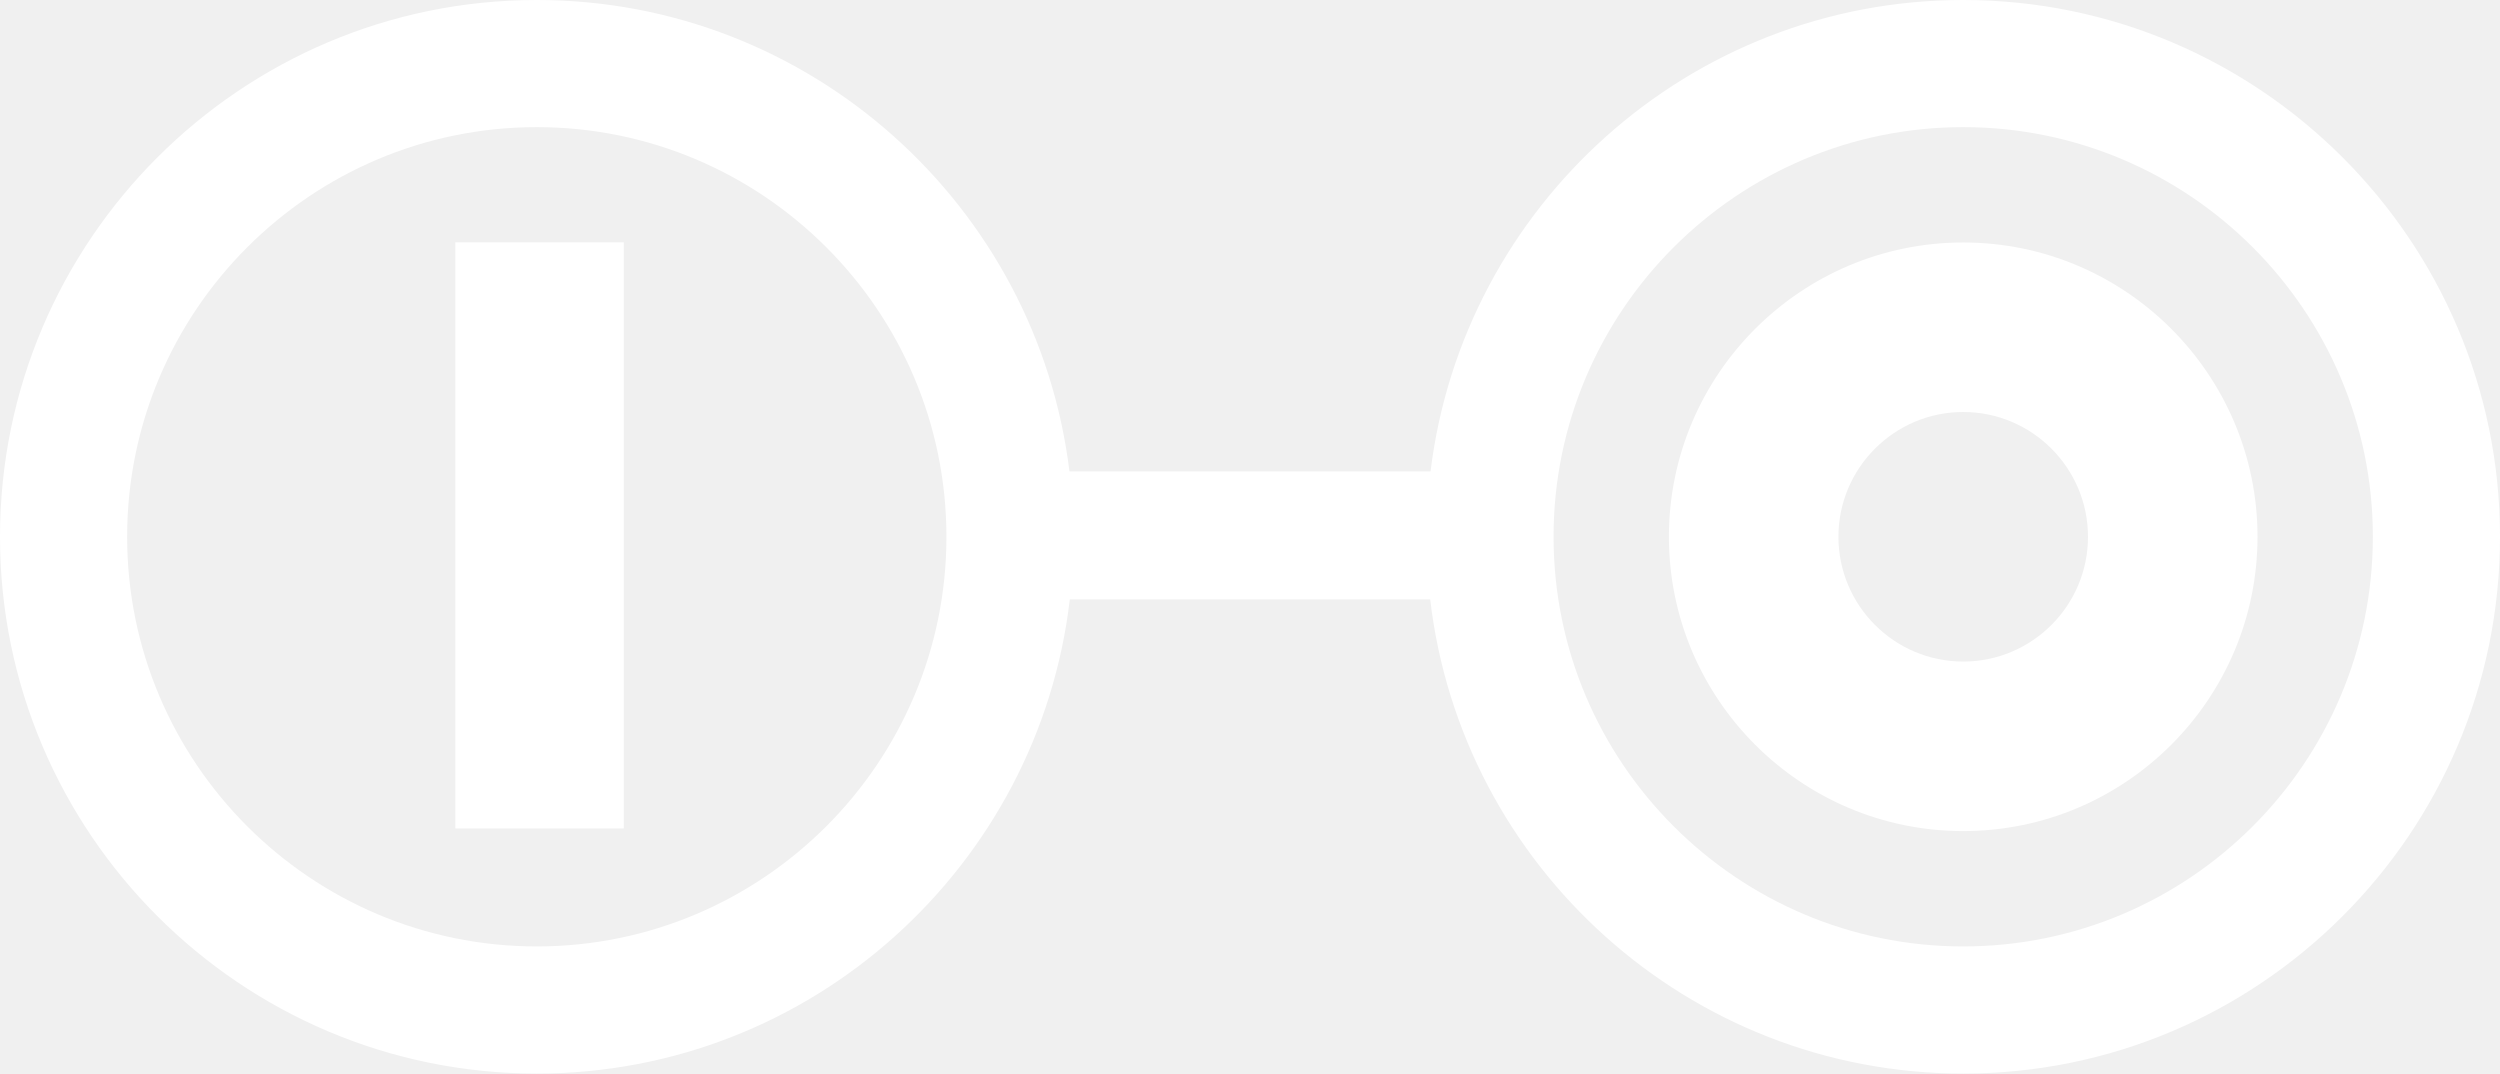
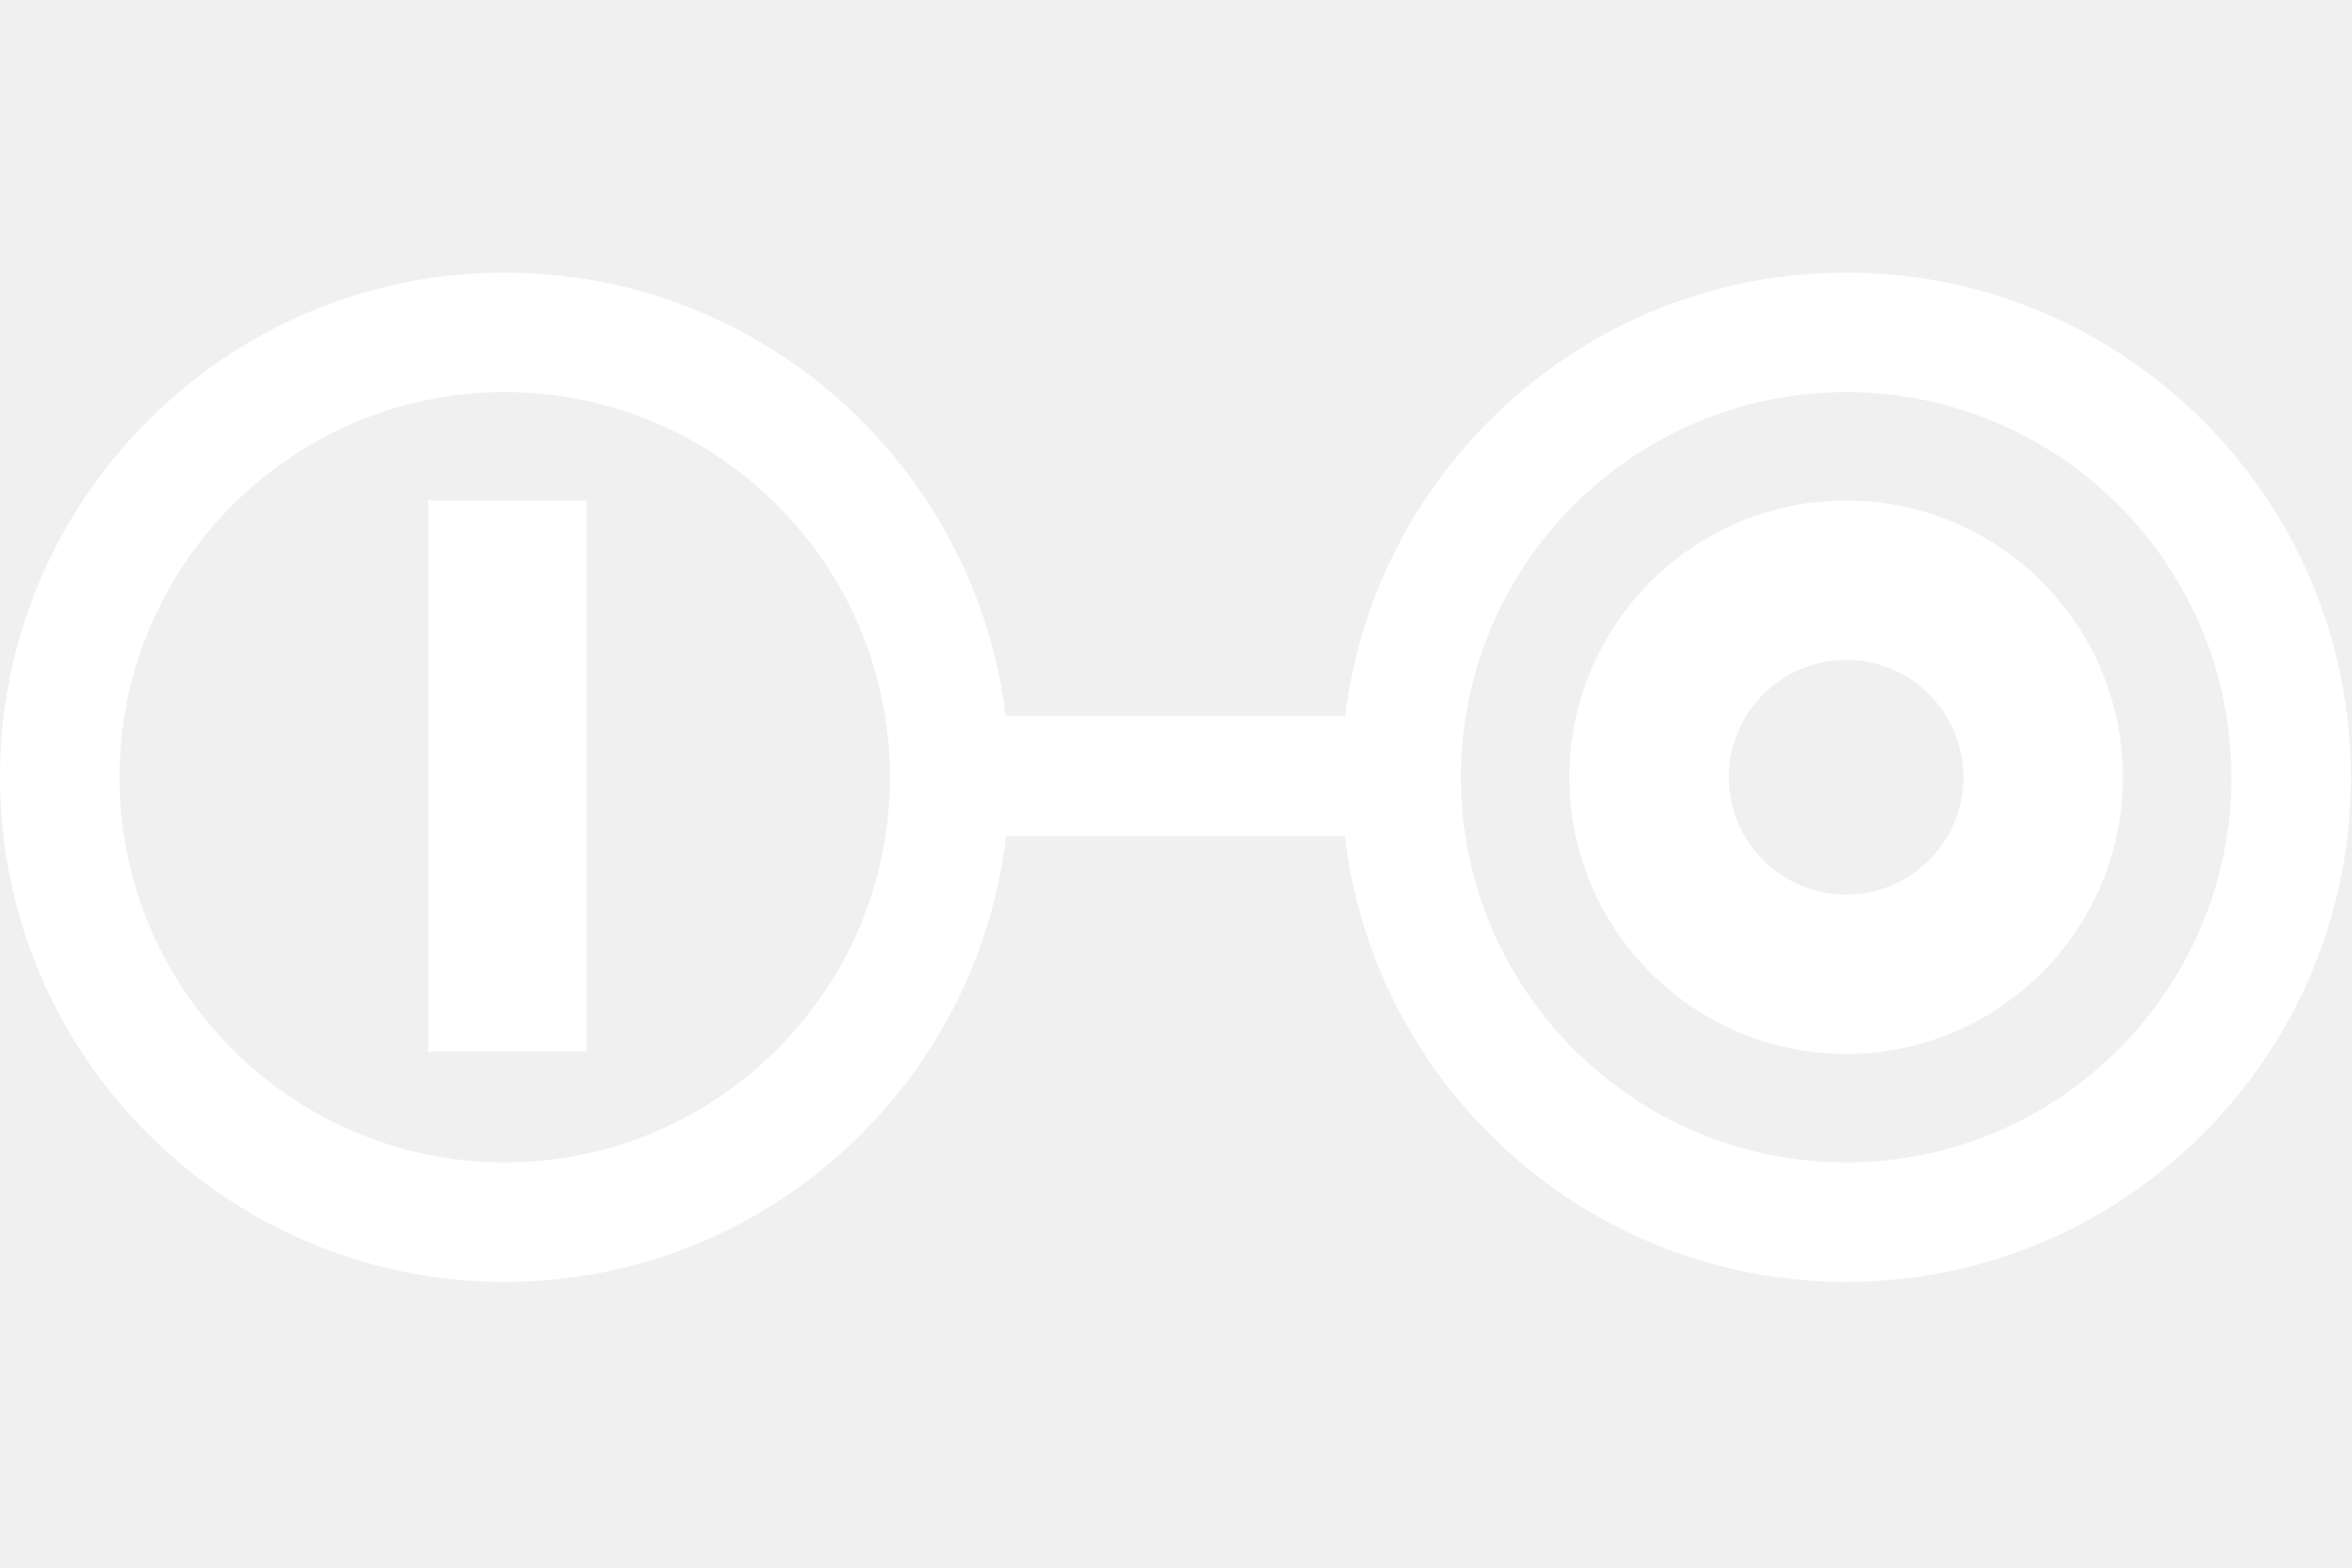
- <svg xmlns="http://www.w3.org/2000/svg" viewBox="0 0 494.777 212.472" height="212.472" width="494.777" xml:space="preserve" id="svg2" version="1.1">
-   <defs id="defs6" />
-   <g transform="matrix(1.333333,0,0,-1.333333,-340,272.624)" id="g10">
-     <g transform="scale(0.1)" id="g12">
-       <path id="path26" style="fill:#ffffff;fill-opacity:1;fill-rule:nonzero;stroke:none" d="m 3225.883,815 h 250 v 870 h -250 z" />
-       <path id="path28" style="fill:#ffffff;fill-opacity:1;fill-rule:nonzero;stroke:none" d="m 5464.06,639.859 c -335.29,0 -608.05,272.77 -608.05,608.051 0,335.28 272.76,608.05 608.05,608.05 335.28,0 608.04,-272.77 608.04,-608.05 0,-335.281 -272.76,-608.051 -608.04,-608.051 z m -2117.29,0 c -335.286,0 -608.047,272.77 -608.047,608.051 0,335.28 272.761,608.05 608.047,608.05 335.28,0 608.04,-272.77 608.04,-608.05 0,-335.281 -272.76,-608.051 -608.04,-608.051 z m 2117.29,1404.821 c -406.46,0 -742.57,-305.99 -790.64,-699.68 h -536.01 c -48.07,393.69 -384.18,699.68 -790.64,699.68 -439.344,0 -796.77,-357.42 -796.77,-796.77 0,-439.34 357.426,-796.769 796.77,-796.769 407.9,0 744.99,308.168 791.17,703.859 h 534.95 c 46.18,-395.691 383.27,-703.859 791.17,-703.859 439.34,0 796.77,357.429 796.77,796.769 0,439.35 -357.43,796.77 -796.77,796.77" />
-       <path id="path30" style="fill:#ffffff;fill-opacity:1;fill-rule:nonzero;stroke:none" d="m 5464.06,1062.7 c -102.13,0 -185.22,83.08 -185.22,185.21 0,102.13 83.09,185.22 185.22,185.22 102.13,0 185.21,-83.09 185.21,-185.22 0,-102.13 -83.08,-185.21 -185.21,-185.21 z m 0,622.06 c -240.88,0 -436.85,-195.98 -436.85,-436.85 0,-240.88 195.97,-436.84 436.85,-436.84 240.88,0 436.84,195.96 436.84,436.84 0,240.87 -195.96,436.85 -436.84,436.85" />
+ <svg xmlns="http://www.w3.org/2000/svg" id="svg2" width="495" height="330" version="1.1" xml:space="preserve">
+   <g id="g10" transform="matrix(1.33333 0 0 -1.33333 -340 330)">
+     <g id="g12" fill="#fff" fill-opacity="1" fill-rule="nonzero" stroke="none" transform="scale(.1)">
+       <path id="path26" d="m 3225.883,815 h 250 v 870 h -250 z" />
+       <path id="path28" d="m 5464.06,639.859 c -335.29,0 -608.05,272.77 -608.05,608.051 0,335.28 272.76,608.05 608.05,608.05 335.28,0 608.04,-272.77 608.04,-608.05 0,-335.281 -272.76,-608.051 -608.04,-608.051 z m -2117.29,0 c -335.286,0 -608.047,272.77 -608.047,608.051 0,335.28 272.761,608.05 608.047,608.05 335.28,0 608.04,-272.77 608.04,-608.05 0,-335.281 -272.76,-608.051 -608.04,-608.051 z m 2117.29,1404.821 c -406.46,0 -742.57,-305.99 -790.64,-699.68 h -536.01 c -48.07,393.69 -384.18,699.68 -790.64,699.68 -439.344,0 -796.77,-357.42 -796.77,-796.77 0,-439.34 357.426,-796.769 796.77,-796.769 407.9,0 744.99,308.168 791.17,703.859 h 534.95 c 46.18,-395.691 383.27,-703.859 791.17,-703.859 439.34,0 796.77,357.429 796.77,796.769 0,439.35 -357.43,796.77 -796.77,796.77" />
+       <path id="path30" d="m 5464.06,1062.7 c -102.13,0 -185.22,83.08 -185.22,185.21 0,102.13 83.09,185.22 185.22,185.22 102.13,0 185.21,-83.09 185.21,-185.22 0,-102.13 -83.08,-185.21 -185.21,-185.21 z m 0,622.06 c -240.88,0 -436.85,-195.98 -436.85,-436.85 0,-240.88 195.97,-436.84 436.85,-436.84 240.88,0 436.84,195.96 436.84,436.84 0,240.87 -195.96,436.85 -436.84,436.85" />
    </g>
  </g>
</svg>
